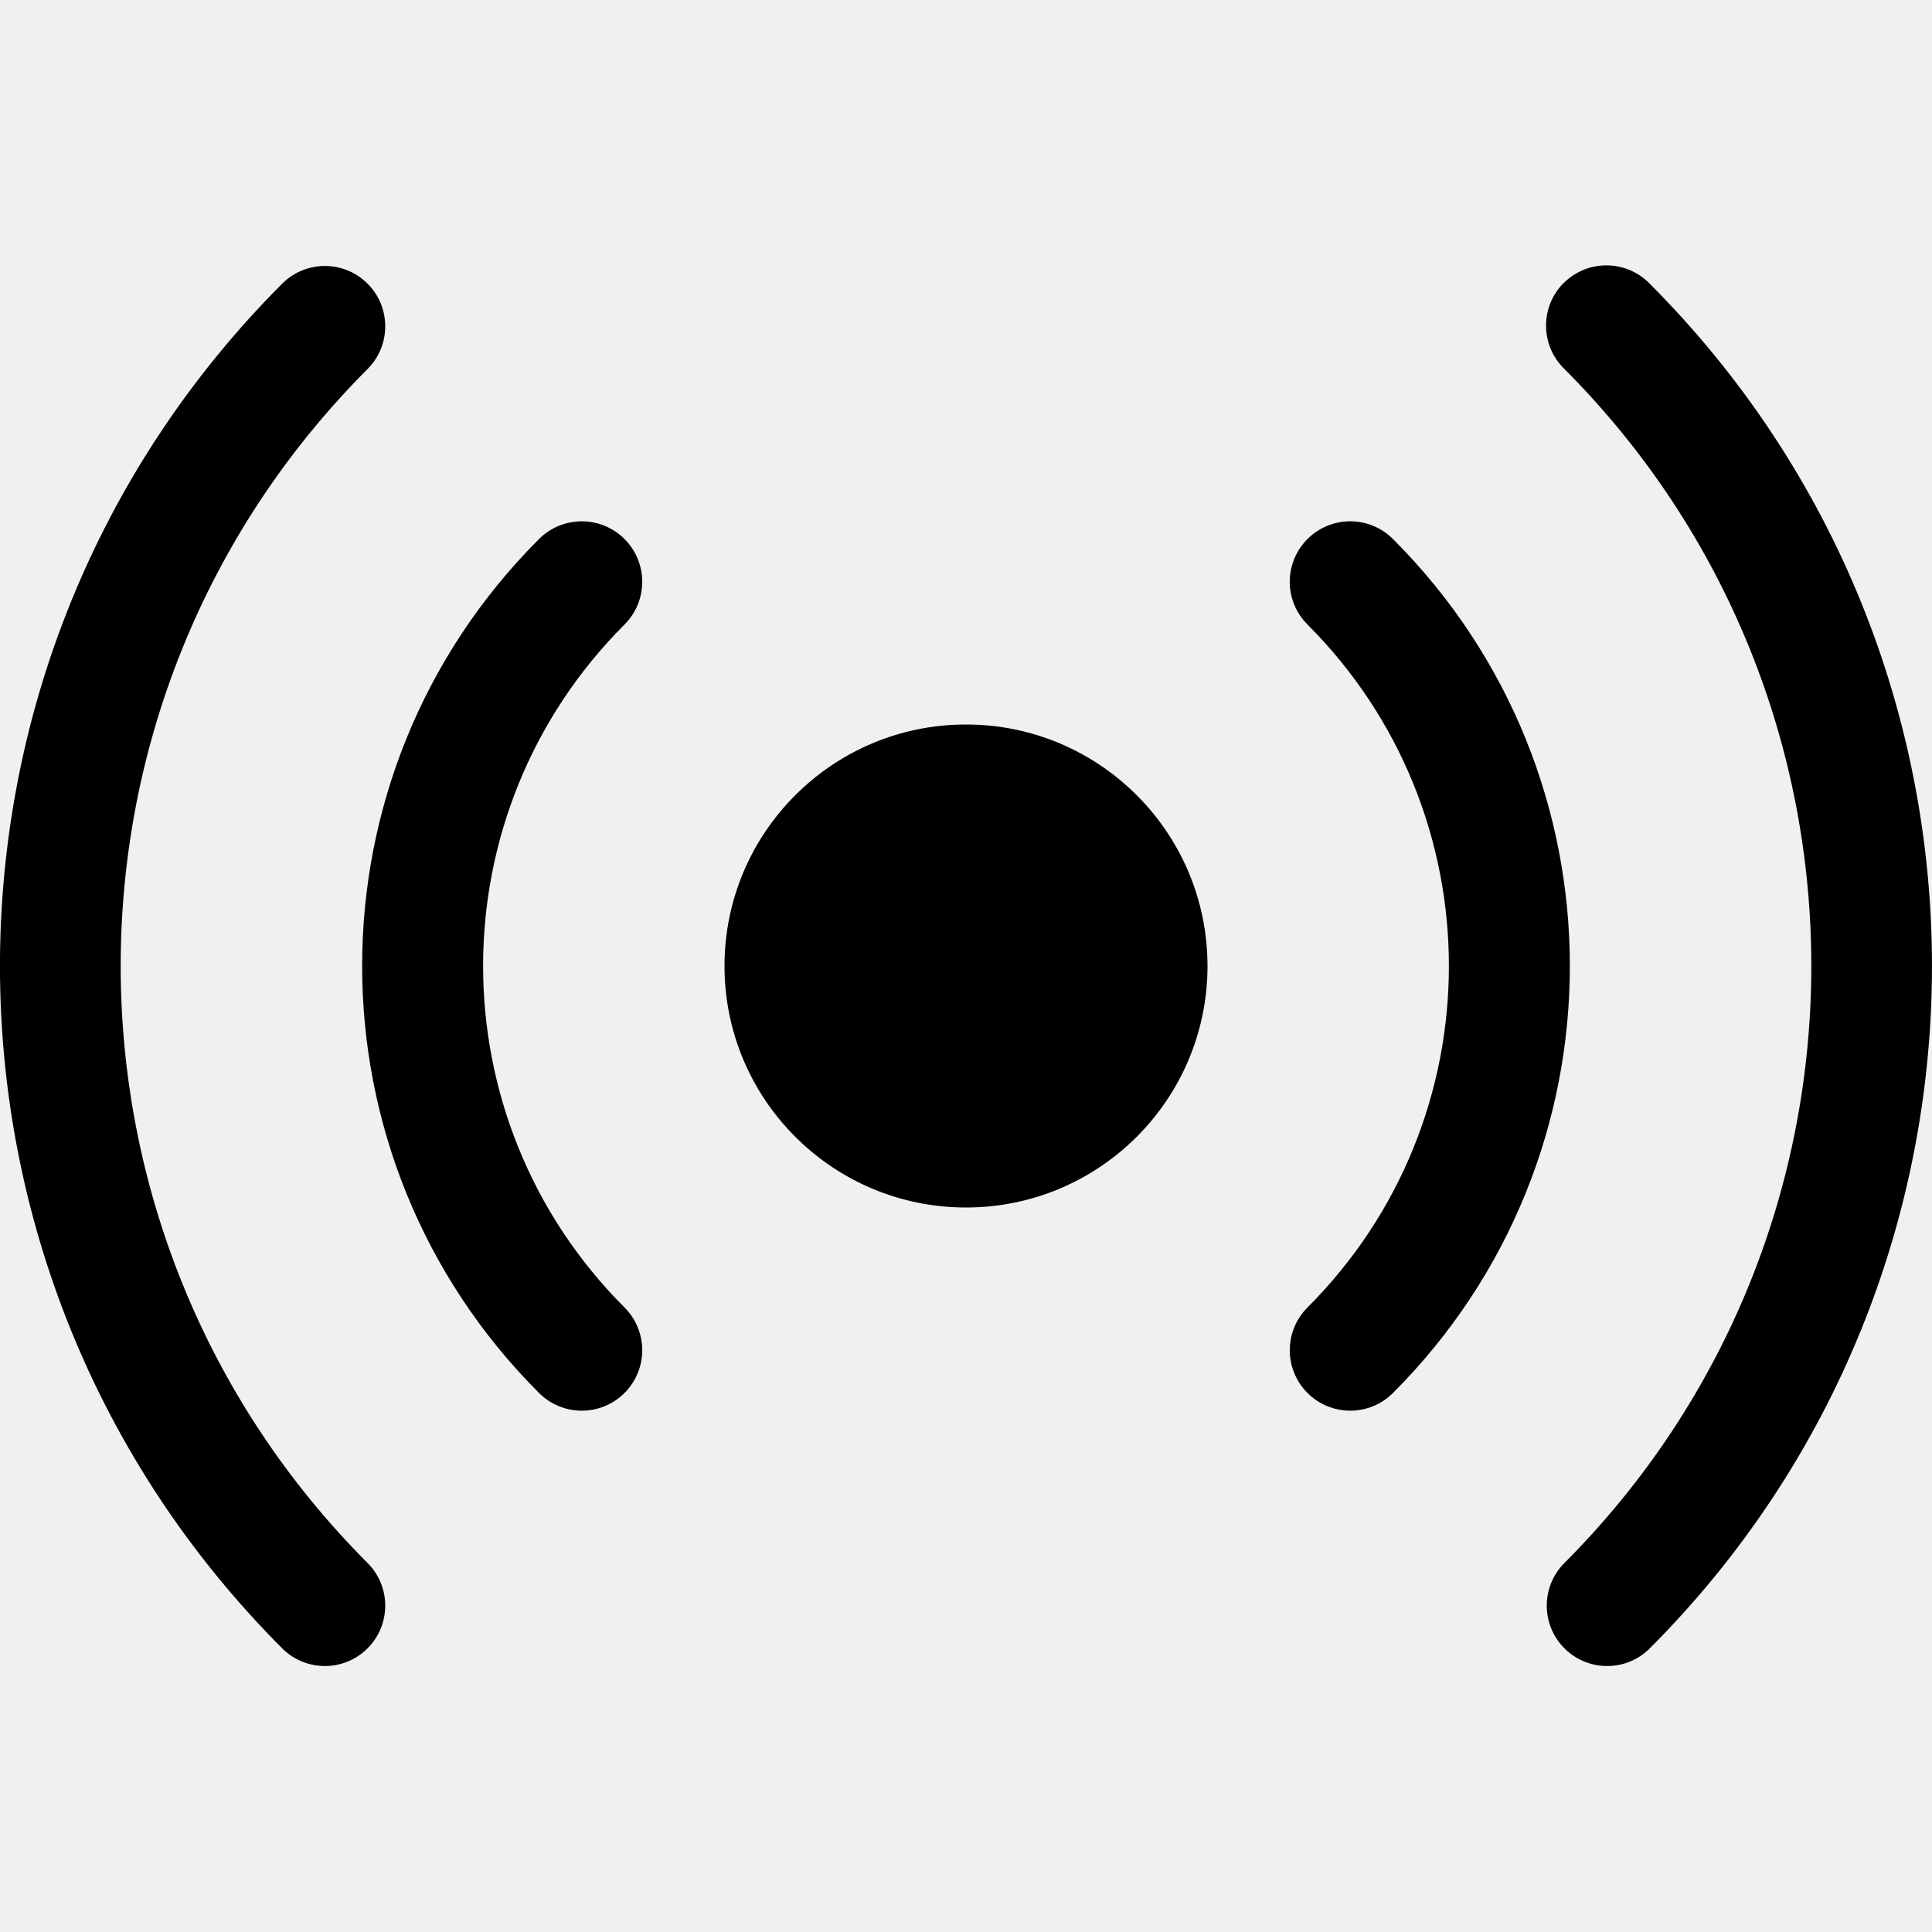
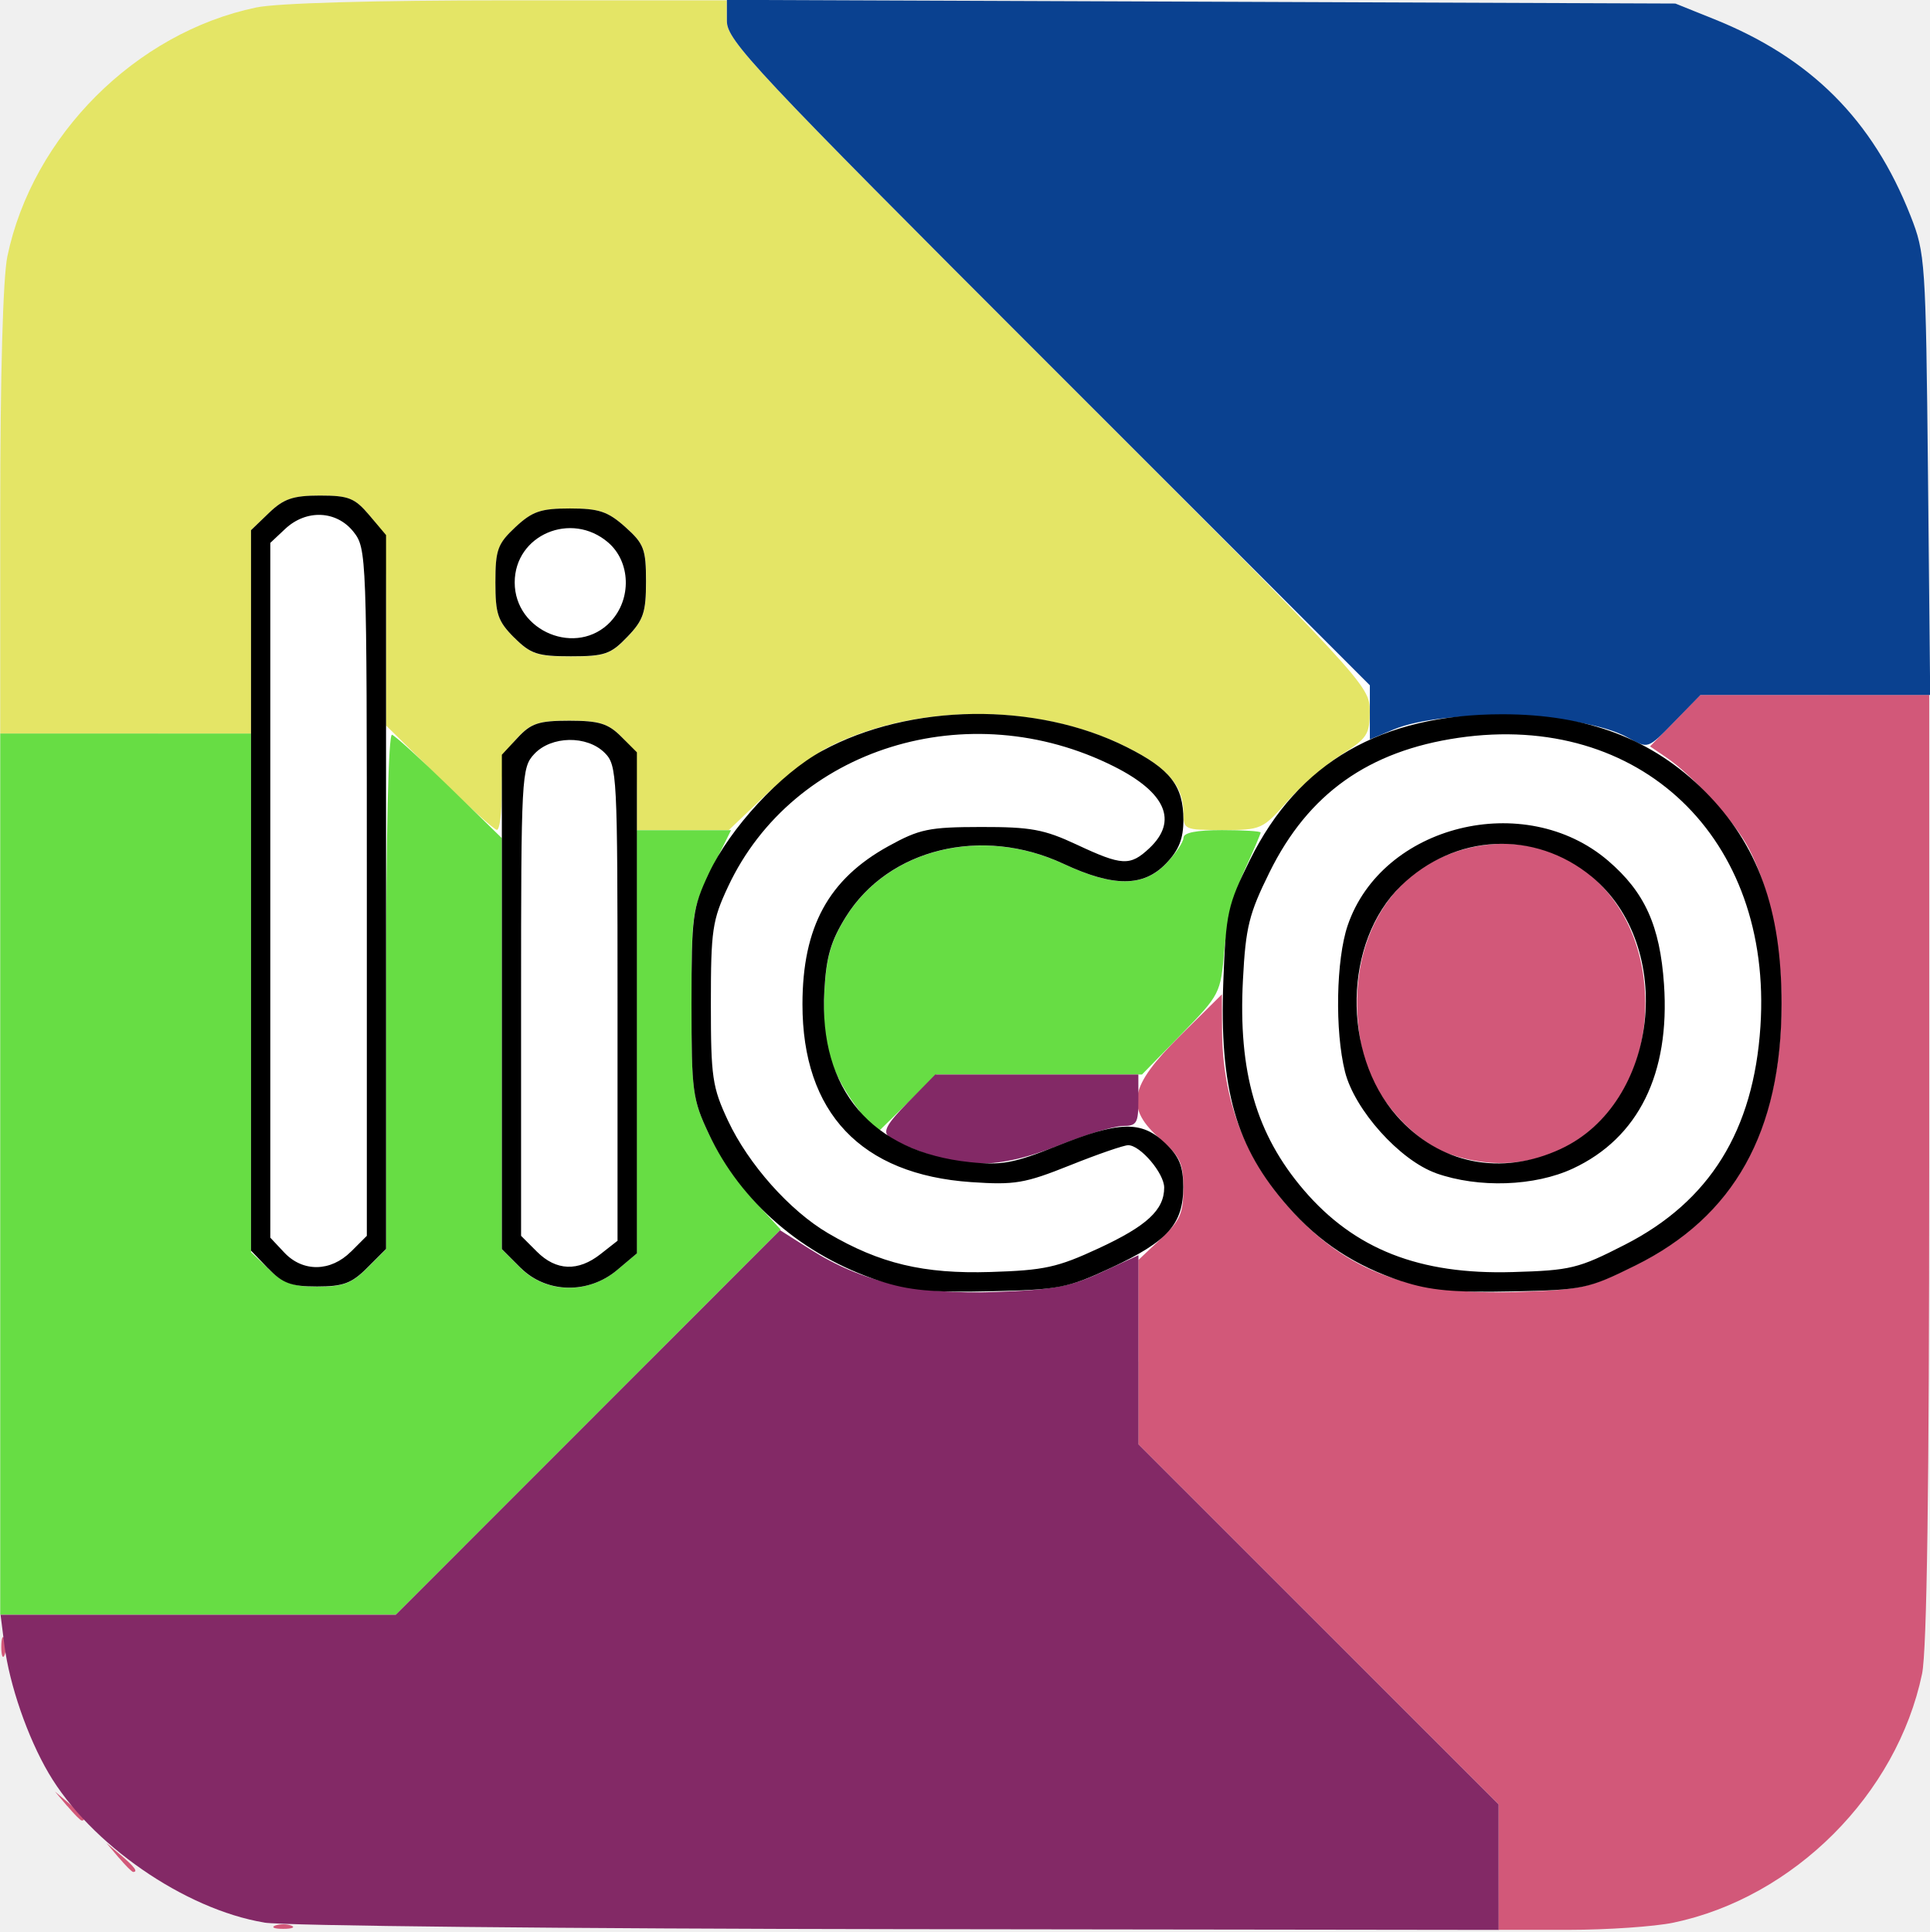
- <svg xmlns="http://www.w3.org/2000/svg" version="1.1" width="16" height="16">
-   <svg width="16" height="16" fill="currentColor" class="bi bi-broadcast" viewBox="0 0 16 16">
-     <path d="M3.05 3.05a7 7 0 0 0 0 9.9.5.5 0 0 1-.707.707 8 8 0 0 1 0-11.314.5.5 0 0 1 .707.707zm2.122 2.122a4 4 0 0 0 0 5.656.5.5 0 1 1-.708.708 5 5 0 0 1 0-7.072.5.5 0 0 1 .708.708zm5.656-.708a.5.5 0 0 1 .708 0 5 5 0 0 1 0 7.072.5.5 0 1 1-.708-.708 4 4 0 0 0 0-5.656.5.5 0 0 1 0-.708zm2.122-2.12a.5.5 0 0 1 .707 0 8 8 0 0 1 0 11.313.5.5 0 0 1-.707-.707 7 7 0 0 0 0-9.9.5.5 0 0 1 0-.707zM10 8a2 2 0 1 1-4 0 2 2 0 0 1 4 0z" />
-   </svg>
-   <style>@media (prefers-color-scheme: light) { :root { filter: none; } }
- @media (prefers-color-scheme: dark) { :root { filter: invert(100%); } }
- </style>
+ <svg xmlns="http://www.w3.org/2000/svg" width="25.406mm" height="25.433mm" viewBox="0 0 25.406 25.433" version="1.1" id="svg541">
+   <defs id="defs538" />
+   <g id="layer3">
+     <rect style="fill:#ffffff;stroke-width:0.265" id="rect914" width="21.995" height="12.505" x="2.081" y="5.424" />
+   </g>
+   <g id="layer1" transform="translate(-3.066879,-4.77046)">
+     <path style="fill:#e4e566;stroke-width:0.085" d="m 8.849,15.008 -0.699,-0.687 V 13.068 c 0,-1.224 -0.005,-1.258 -0.219,-1.513 -0.192,-0.228 -0.273,-0.26 -0.652,-0.26 -0.354,0 -0.475,0.041 -0.67,0.228 L 6.372,11.75 v 1.339 1.339 h -1.651 -1.651 v -2.917 c 0,-1.802 0.036,-3.088 0.094,-3.366 0.331,-1.587 1.689,-2.945 3.276,-3.276 0.276,-0.058 1.552,-0.094 3.323,-0.094 h 2.874 v 0.275 c 0,0.251 0.38,0.655 4.233,4.508 4.179,4.178 4.233,4.237 4.233,4.572 -1.69e-4,0.309 -0.033,0.36 -0.38,0.579 -0.209,0.132 -0.528,0.408 -0.709,0.614 -0.322,0.365 -0.341,0.374 -0.847,0.374 -0.51,0 -0.518,-0.004 -0.518,-0.235 0,-0.347 -0.208,-0.586 -0.747,-0.857 -1.155,-0.58 -2.791,-0.58 -3.93,0.002 -0.194,0.099 -0.568,0.385 -0.831,0.635 l -0.477,0.455 h -0.606 -0.606 v -0.512 c 0,-0.431 -0.033,-0.545 -0.208,-0.72 -0.171,-0.171 -0.291,-0.208 -0.681,-0.208 -0.403,0 -0.504,0.033 -0.681,0.224 -0.171,0.185 -0.208,0.311 -0.208,0.72 0,0.273 -0.029,0.495 -0.064,0.494 -0.035,-6.88e-4 -0.378,-0.31 -0.762,-0.688 z m 2.479,-1.853 c 0.211,-0.22 0.246,-0.323 0.246,-0.729 0,-0.426 -0.027,-0.497 -0.273,-0.717 -0.23,-0.205 -0.346,-0.244 -0.729,-0.244 -0.386,0 -0.496,0.038 -0.718,0.246 -0.234,0.219 -0.263,0.298 -0.263,0.726 0,0.418 0.032,0.513 0.247,0.728 0.218,0.218 0.308,0.247 0.746,0.247 0.445,0 0.525,-0.028 0.744,-0.256 z" id="path247" />
+     <path style="fill:#d25879;stroke-width:0.085" d="m 6.69,30.119 c 0.058,-0.023 0.153,-0.023 0.212,0 0.058,0.023 0.011,0.043 -0.106,0.043 -0.116,0 -0.164,-0.019 -0.106,-0.043 z m 16.108,-0.77 v -0.826 l -2.371,-2.37 -2.371,-2.37 v -1.213 -1.213 l 0.296,-0.279 c 0.254,-0.239 0.296,-0.334 0.296,-0.663 0,-0.332 -0.04,-0.418 -0.296,-0.644 -0.475,-0.417 -0.423,-0.695 0.254,-1.366 l 0.55,-0.545 0.002,0.463 c 0.004,0.925 0.296,1.693 0.899,2.363 0.748,0.832 1.591,1.14 2.989,1.092 0.846,-0.029 0.948,-0.052 1.55,-0.35 1.301,-0.643 1.926,-1.761 1.926,-3.447 0,-0.78 -0.149,-1.495 -0.425,-2.035 -0.179,-0.351 -0.738,-0.968 -1.096,-1.209 l -0.208,-0.141 0.331,-0.339 0.331,-0.339 h 1.507 1.507 v 6.219 c 0,4.213 -0.03,6.364 -0.094,6.668 -0.331,1.587 -1.689,2.945 -3.276,3.276 -0.247,0.051 -0.866,0.094 -1.376,0.094 h -0.927 z m -18.169,-0.126 -0.161,-0.191 0.191,0.161 c 0.179,0.152 0.229,0.22 0.161,0.22 -0.016,0 -0.102,-0.086 -0.191,-0.191 z m -0.677,-0.677 -0.161,-0.191 0.191,0.161 c 0.179,0.152 0.229,0.22 0.161,0.22 -0.016,0 -0.102,-0.086 -0.19,-0.191 z m -0.868,-2.095 c 0,-0.116 0.019,-0.164 0.043,-0.106 0.023,0.058 0.023,0.153 0,0.212 -0.023,0.058 -0.043,0.011 -0.043,-0.106 z M 22.143,19.96 c -0.463,-0.164 -0.988,-0.755 -1.113,-1.253 -0.312,-1.239 0.17,-2.359 1.165,-2.71 1.212,-0.427 2.36,0.336 2.517,1.674 0.192,1.63 -1.123,2.8 -2.569,2.288 z" id="path245" />
+     <path style="fill:#67dd44;stroke-width:0.085" d="m 3.07,20.227 v -5.8 h 1.651 1.651 v 3.413 3.413 l 0.237,0.228 c 0.19,0.182 0.318,0.228 0.642,0.228 0.334,0 0.447,-0.043 0.652,-0.247 l 0.247,-0.247 v -3.4 c 0,-2.072 0.031,-3.389 0.079,-3.372 0.044,0.016 0.386,0.328 0.762,0.694 l 0.683,0.666 v 2.706 2.706 l 0.247,0.247 c 0.337,0.337 0.889,0.349 1.27,0.028 l 0.26,-0.219 v -2.786 -2.786 h 0.621 0.621 l -0.261,0.526 C 12.178,16.738 12.172,16.776 12.172,17.98 c 0,1.156 0.014,1.26 0.225,1.711 0.124,0.264 0.388,0.657 0.587,0.873 l 0.362,0.392 -2.534,2.535 -2.534,2.535 H 5.674 3.07 Z m 11.273,-0.885 c -0.359,-0.495 -0.459,-0.858 -0.421,-1.524 0.026,-0.454 0.085,-0.658 0.284,-0.978 0.56,-0.899 1.792,-1.198 2.866,-0.697 0.657,0.307 1.052,0.306 1.35,-0.005 0.125,-0.131 0.228,-0.283 0.228,-0.339 0,-0.067 0.17,-0.101 0.508,-0.101 0.279,0 0.508,0.014 0.508,0.032 0,0.018 -0.096,0.243 -0.214,0.5 -0.128,0.28 -0.234,0.701 -0.264,1.047 -0.049,0.572 -0.057,0.587 -0.567,1.109 l -0.517,0.529 h -1.354 -1.354 l -0.397,0.391 -0.397,0.391 -0.258,-0.356 z" id="path243" />
+     <path style="fill:#832966;stroke-width:0.085" d="M 6.547,30.079 C 5.497,29.905 4.253,29.044 3.707,28.112 3.429,27.638 3.192,26.951 3.125,26.429 l -0.051,-0.402 h 2.602 2.602 l 2.53,-2.531 2.53,-2.531 0.391,0.248 c 0.686,0.436 1.41,0.603 2.447,0.565 0.76,-0.028 0.986,-0.07 1.394,-0.259 l 0.487,-0.225 v 1.245 1.245 l 2.371,2.37 2.371,2.37 v 0.826 0.826 l -7.895,-0.01 c -4.342,-0.005 -8.102,-0.044 -8.355,-0.086 z M 15.559,20.043 c -0.262,-0.058 -0.666,-0.216 -0.787,-0.31 -0.085,-0.065 -0.028,-0.168 0.25,-0.451 l 0.36,-0.367 h 1.337 1.337 v 0.339 c 0,0.302 -0.022,0.339 -0.205,0.339 -0.113,0 -0.491,0.114 -0.84,0.254 -0.588,0.235 -1.015,0.293 -1.453,0.197 z" id="path241" />
+     <path style="fill:#0a4190;stroke-width:0.085" d="m 24.491,14.475 c -0.605,-0.329 -2.391,-0.387 -3.078,-0.1 l -0.309,0.129 V 14.148 13.792 L 16.871,9.559 C 12.998,5.687 12.638,5.303 12.638,5.048 V 4.769 l 6.244,0.024 6.244,0.024 0.508,0.204 c 1.277,0.512 2.091,1.326 2.589,2.59 0.194,0.493 0.201,0.594 0.23,3.408 l 0.029,2.9 H 26.969 25.457 l -0.331,0.339 c -0.372,0.381 -0.348,0.373 -0.635,0.217 z" id="path239" />
+     <path style="fill:#000000;stroke-width:0.085" d="M 14.653,21.634 C 13.638,21.301 12.823,20.599 12.399,19.695 12.185,19.24 12.172,19.138 12.172,17.983 c 0,-1.156 0.013,-1.256 0.228,-1.715 0.28,-0.597 0.943,-1.314 1.492,-1.613 1.155,-0.629 2.817,-0.65 4.01,-0.05 0.575,0.289 0.747,0.509 0.747,0.958 0,0.25 -0.059,0.398 -0.228,0.574 -0.298,0.311 -0.692,0.312 -1.35,0.005 -1.074,-0.502 -2.305,-0.202 -2.866,0.697 -0.199,0.32 -0.259,0.524 -0.284,0.978 -0.073,1.297 0.625,2.117 1.917,2.252 0.419,0.044 0.579,0.014 1.147,-0.213 0.821,-0.329 1.113,-0.336 1.425,-0.037 0.186,0.178 0.237,0.304 0.237,0.581 0,0.484 -0.205,0.713 -0.947,1.058 -0.577,0.269 -0.687,0.29 -1.593,0.311 -0.769,0.018 -1.075,-0.011 -1.456,-0.136 z m 2.881,-0.431 c 0.634,-0.294 0.862,-0.505 0.862,-0.799 0,-0.188 -0.314,-0.558 -0.474,-0.558 -0.058,0 -0.403,0.119 -0.767,0.265 -0.595,0.238 -0.725,0.26 -1.3,0.221 -1.451,-0.099 -2.223,-0.914 -2.222,-2.343 8.46e-4,-1.017 0.343,-1.645 1.133,-2.08 0.408,-0.225 0.533,-0.251 1.217,-0.252 0.656,-0.001 0.831,0.031 1.259,0.231 0.6,0.281 0.705,0.286 0.958,0.049 0.381,-0.358 0.22,-0.732 -0.463,-1.076 -1.918,-0.964 -4.227,-0.246 -5.083,1.58 -0.208,0.444 -0.227,0.571 -0.227,1.542 0,0.969 0.019,1.099 0.225,1.539 0.27,0.576 0.814,1.187 1.319,1.483 0.682,0.4 1.256,0.537 2.139,0.51 0.707,-0.022 0.879,-0.059 1.424,-0.312 z m 3.995,0.436 c -0.62,-0.205 -1.084,-0.509 -1.502,-0.984 -0.688,-0.782 -0.907,-1.546 -0.852,-2.976 0.034,-0.893 0.056,-0.993 0.35,-1.588 0.636,-1.287 1.73,-1.918 3.324,-1.918 1.119,0 1.978,0.326 2.663,1.011 0.703,0.703 1.013,1.558 1.013,2.799 0,1.687 -0.624,2.804 -1.927,3.448 -0.622,0.307 -0.683,0.32 -1.624,0.34 -0.761,0.016 -1.081,-0.013 -1.444,-0.133 z m 2.933,-0.483 c 1.117,-0.57 1.696,-1.503 1.785,-2.876 0.161,-2.478 -1.585,-4.146 -3.976,-3.797 -1.185,0.173 -1.978,0.737 -2.487,1.768 -0.272,0.55 -0.315,0.724 -0.351,1.417 -0.064,1.215 0.174,2.035 0.801,2.768 0.668,0.78 1.523,1.116 2.75,1.08 0.766,-0.022 0.864,-0.046 1.478,-0.36 z m -2.487,-0.942 c -0.476,-0.169 -1.071,-0.831 -1.198,-1.334 -0.135,-0.537 -0.118,-1.477 0.035,-1.927 0.451,-1.324 2.332,-1.791 3.429,-0.852 0.483,0.414 0.683,0.855 0.736,1.626 0.081,1.179 -0.337,2.024 -1.199,2.426 -0.504,0.235 -1.242,0.26 -1.803,0.062 z m 1.644,-0.32 c 1.287,-0.599 1.52,-2.664 0.405,-3.584 -0.751,-0.619 -1.805,-0.567 -2.513,0.125 -0.752,0.734 -0.779,2.201 -0.055,3.023 0.561,0.638 1.377,0.802 2.164,0.436 z M 6.6,21.471 6.372,21.234 v -4.742 -4.742 l 0.237,-0.228 c 0.194,-0.186 0.316,-0.228 0.67,-0.228 0.379,0 0.459,0.032 0.652,0.26 l 0.219,0.26 v 4.699 4.699 l -0.247,0.247 c -0.206,0.206 -0.317,0.247 -0.661,0.247 -0.343,0 -0.453,-0.041 -0.642,-0.237 z m 1.089,-0.224 0.208,-0.208 v -4.522 c 0,-4.447 -0.003,-4.526 -0.175,-4.745 C 7.499,11.49 7.1,11.472 6.822,11.733 L 6.626,11.917 v 4.573 4.573 l 0.184,0.196 c 0.244,0.26 0.611,0.255 0.878,-0.012 z m 2.233,0.214 -0.247,-0.247 v -3.254 -3.254 l 0.208,-0.224 c 0.177,-0.191 0.278,-0.224 0.681,-0.224 0.39,0 0.51,0.037 0.681,0.208 l 0.208,0.208 v 3.298 3.298 l -0.26,0.219 c -0.381,0.321 -0.933,0.308 -1.27,-0.028 z M 10.975,21.279 11.198,21.104 V 17.977 c 0,-3.014 -0.006,-3.133 -0.169,-3.296 -0.233,-0.233 -0.704,-0.225 -0.928,0.016 -0.167,0.179 -0.173,0.283 -0.173,3.264 v 3.078 l 0.208,0.208 c 0.254,0.254 0.543,0.265 0.839,0.032 z M 9.837,13.164 C 9.622,12.948 9.59,12.854 9.59,12.436 c 0,-0.428 0.029,-0.507 0.263,-0.726 0.223,-0.208 0.333,-0.246 0.718,-0.246 0.382,0 0.499,0.039 0.729,0.244 0.246,0.22 0.273,0.291 0.273,0.717 0,0.407 -0.034,0.509 -0.246,0.729 -0.219,0.229 -0.3,0.256 -0.744,0.256 -0.438,0 -0.529,-0.03 -0.746,-0.247 z m 1.27,-0.211 c 0.279,-0.297 0.264,-0.786 -0.032,-1.041 -0.486,-0.418 -1.231,-0.1 -1.231,0.526 0,0.648 0.823,0.984 1.264,0.515 z" id="path237" />
+   </g>
</svg>
